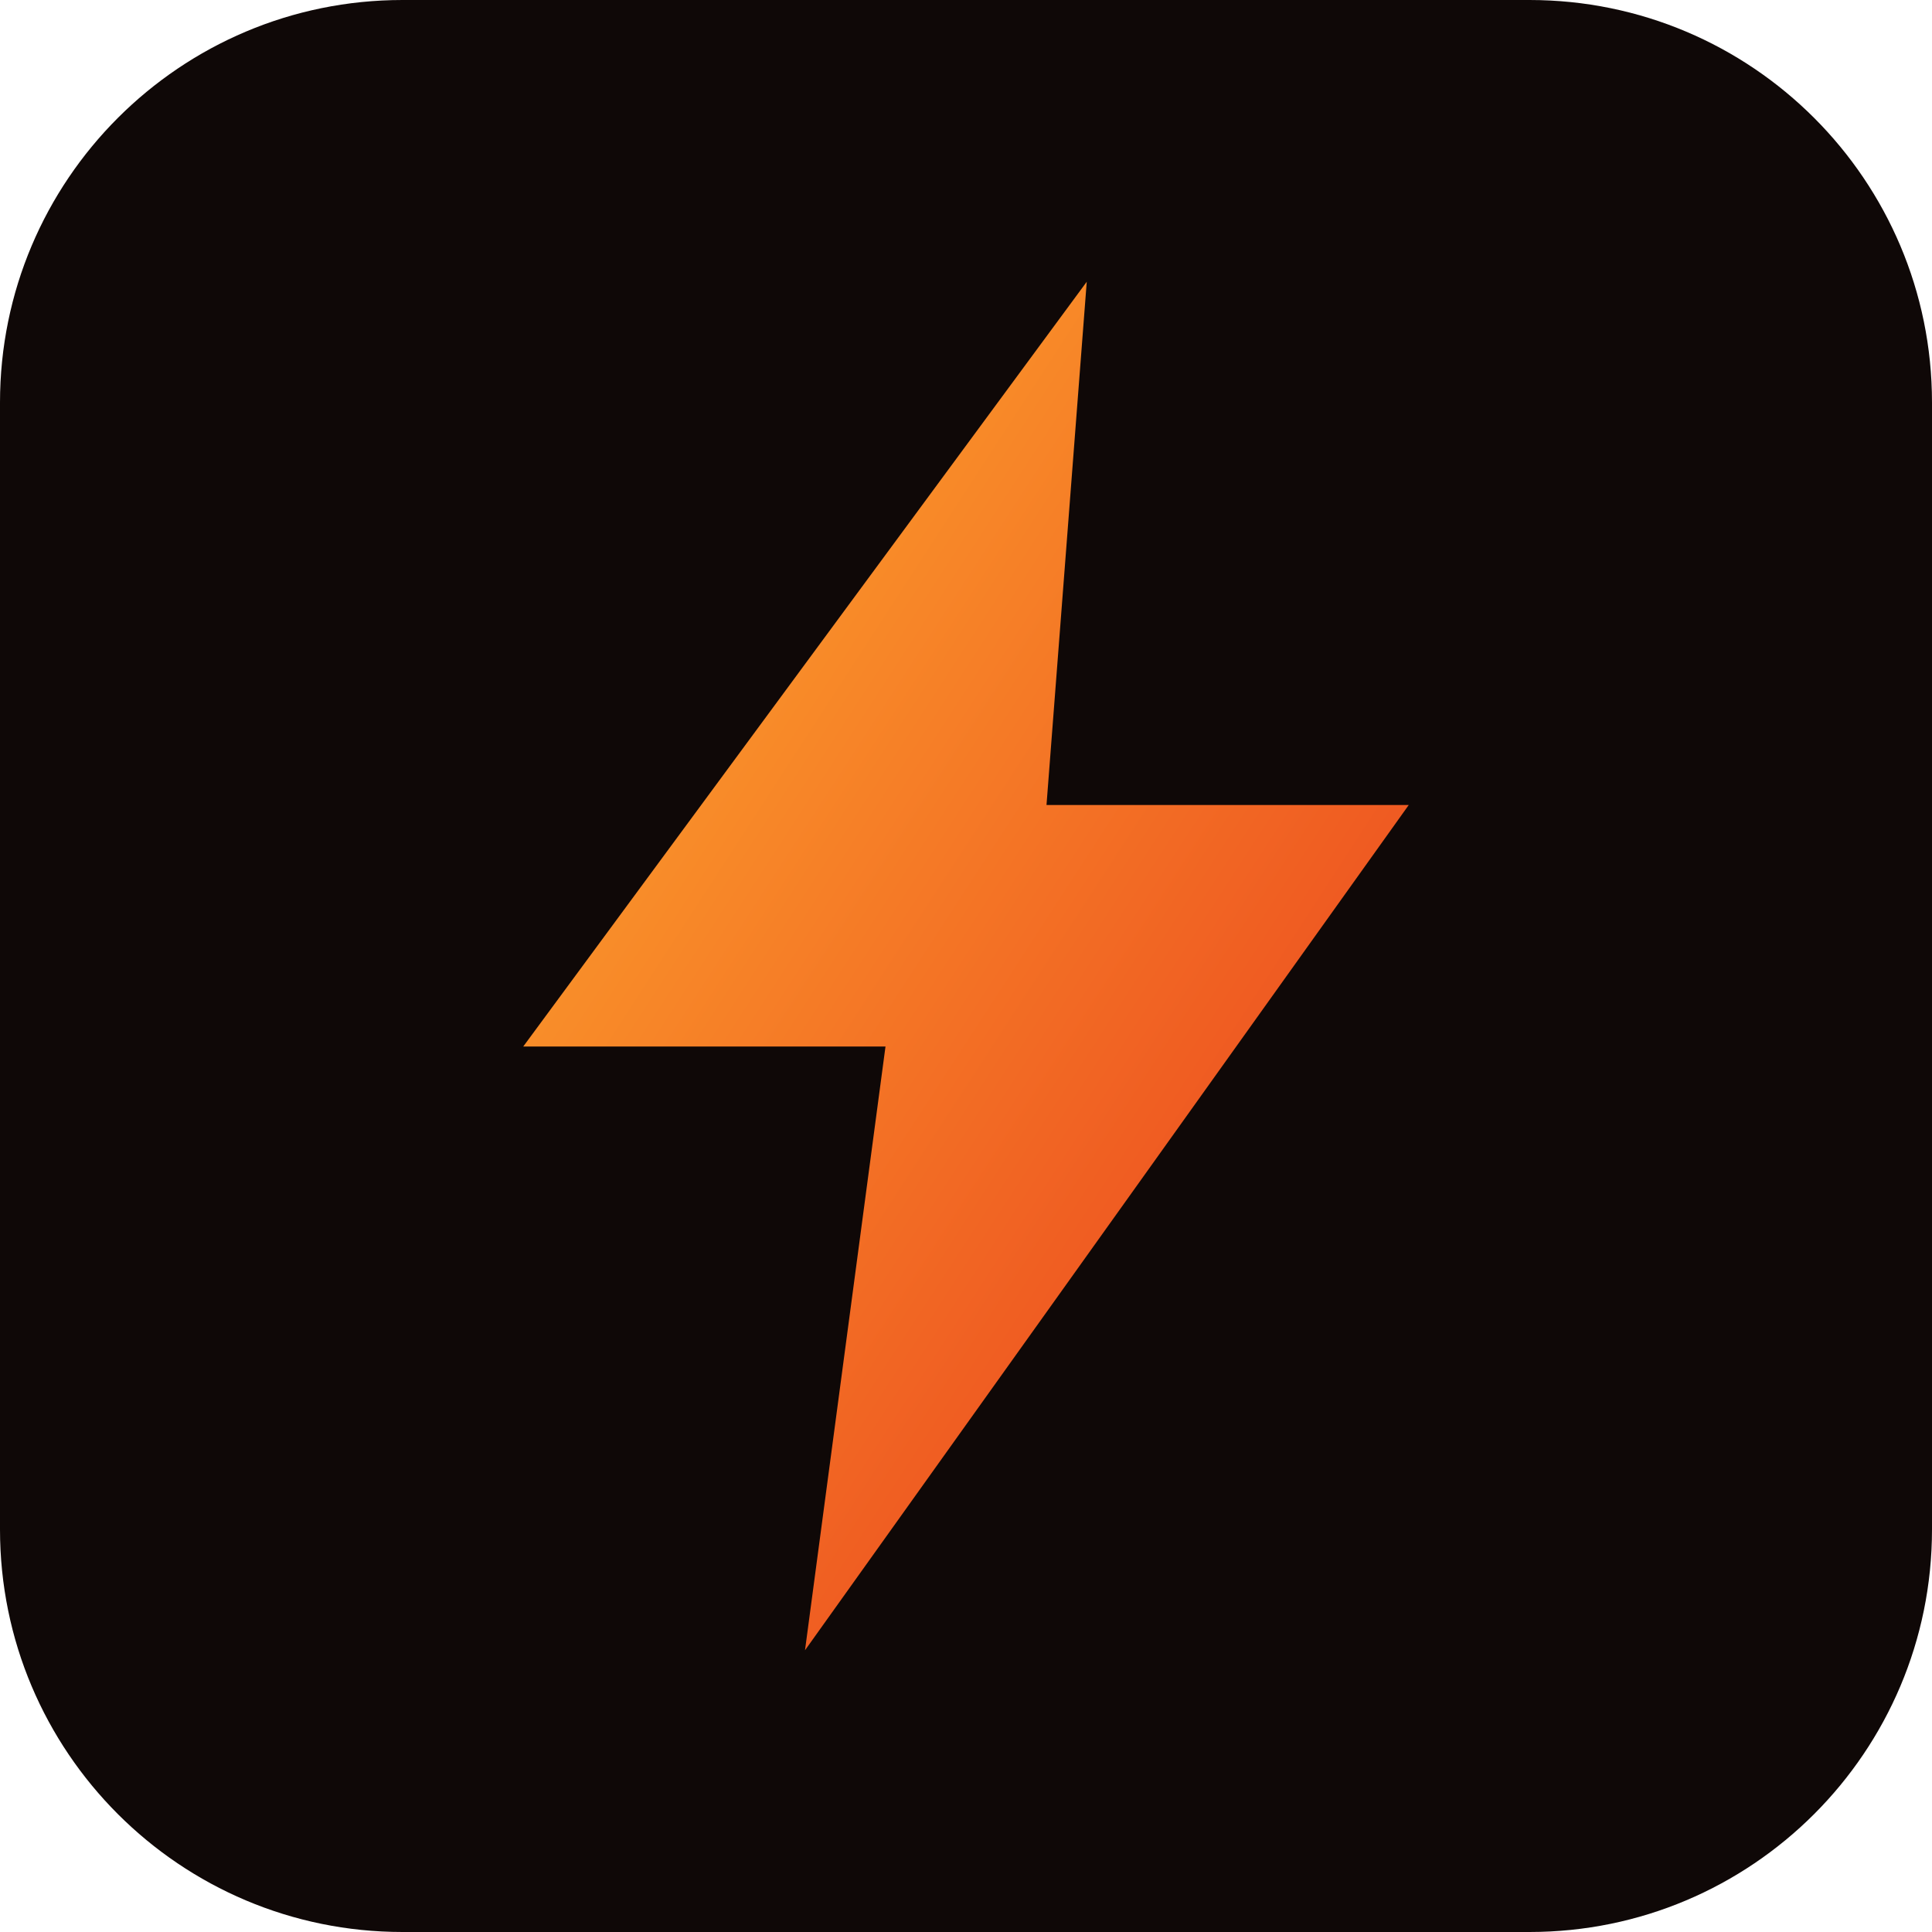
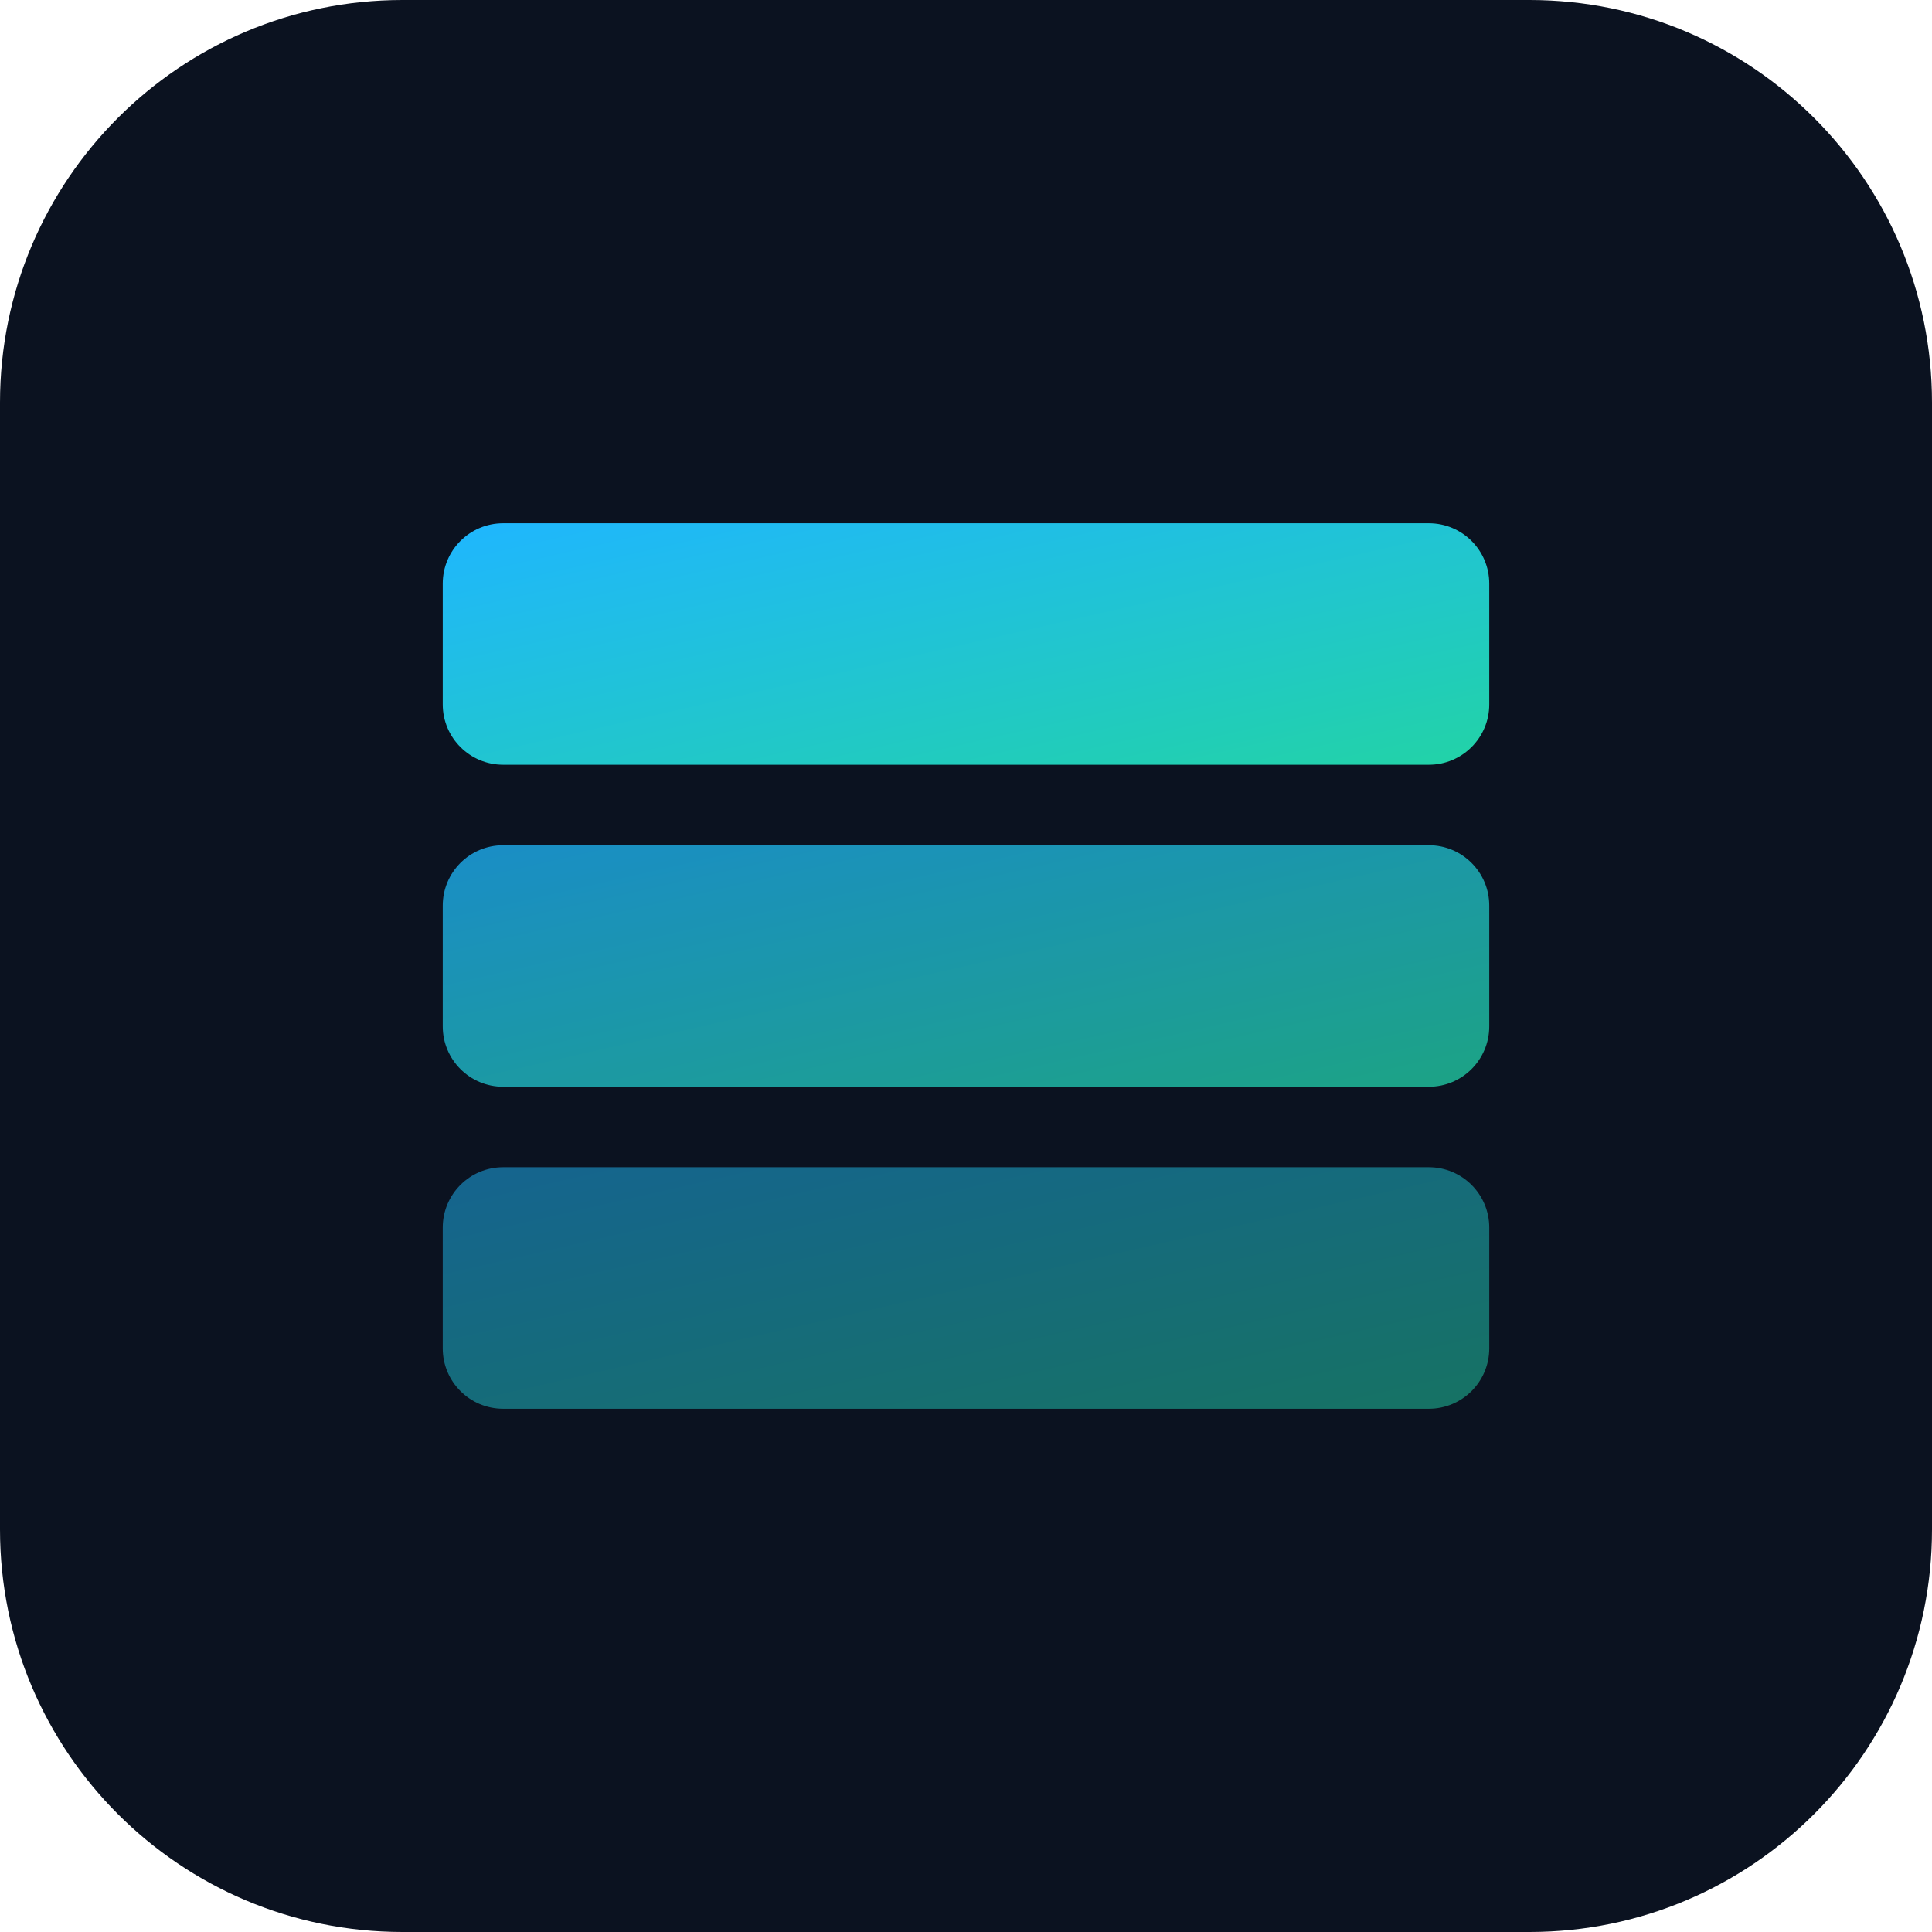
<svg xmlns="http://www.w3.org/2000/svg" viewBox="0 0 48 48">
  <defs>
    <linearGradient id="g" x1="0" y1="0" x2="1" y2="1">
-       <stop offset="0" stop-color="#ffb02e" />
-       <stop offset="1" stop-color="#e8341c" />
+       <stop offset="0" stop-color="#1fb6ff" />
+       <stop offset="1" stop-color="#22d3a6" />
    </linearGradient>
  </defs>
-   <rect width="48" height="48" rx="10" fill="#0f0807" />
-   <path d="M27 7L13 26h9l-2 15 15-21h-9l1-13z" fill="url(#g)" />
+   <rect width="48" height="48" rx="10" fill="#0b1220" />
+   <rect x="11" y="13" width="26" height="6" rx="1.5" fill="url(#g)" />
+   <rect x="11" y="21" width="26" height="6" rx="1.5" fill="url(#g)" opacity=".75" />
+   <rect x="11" y="29" width="26" height="6" rx="1.5" fill="url(#g)" opacity=".5" />
</svg>
